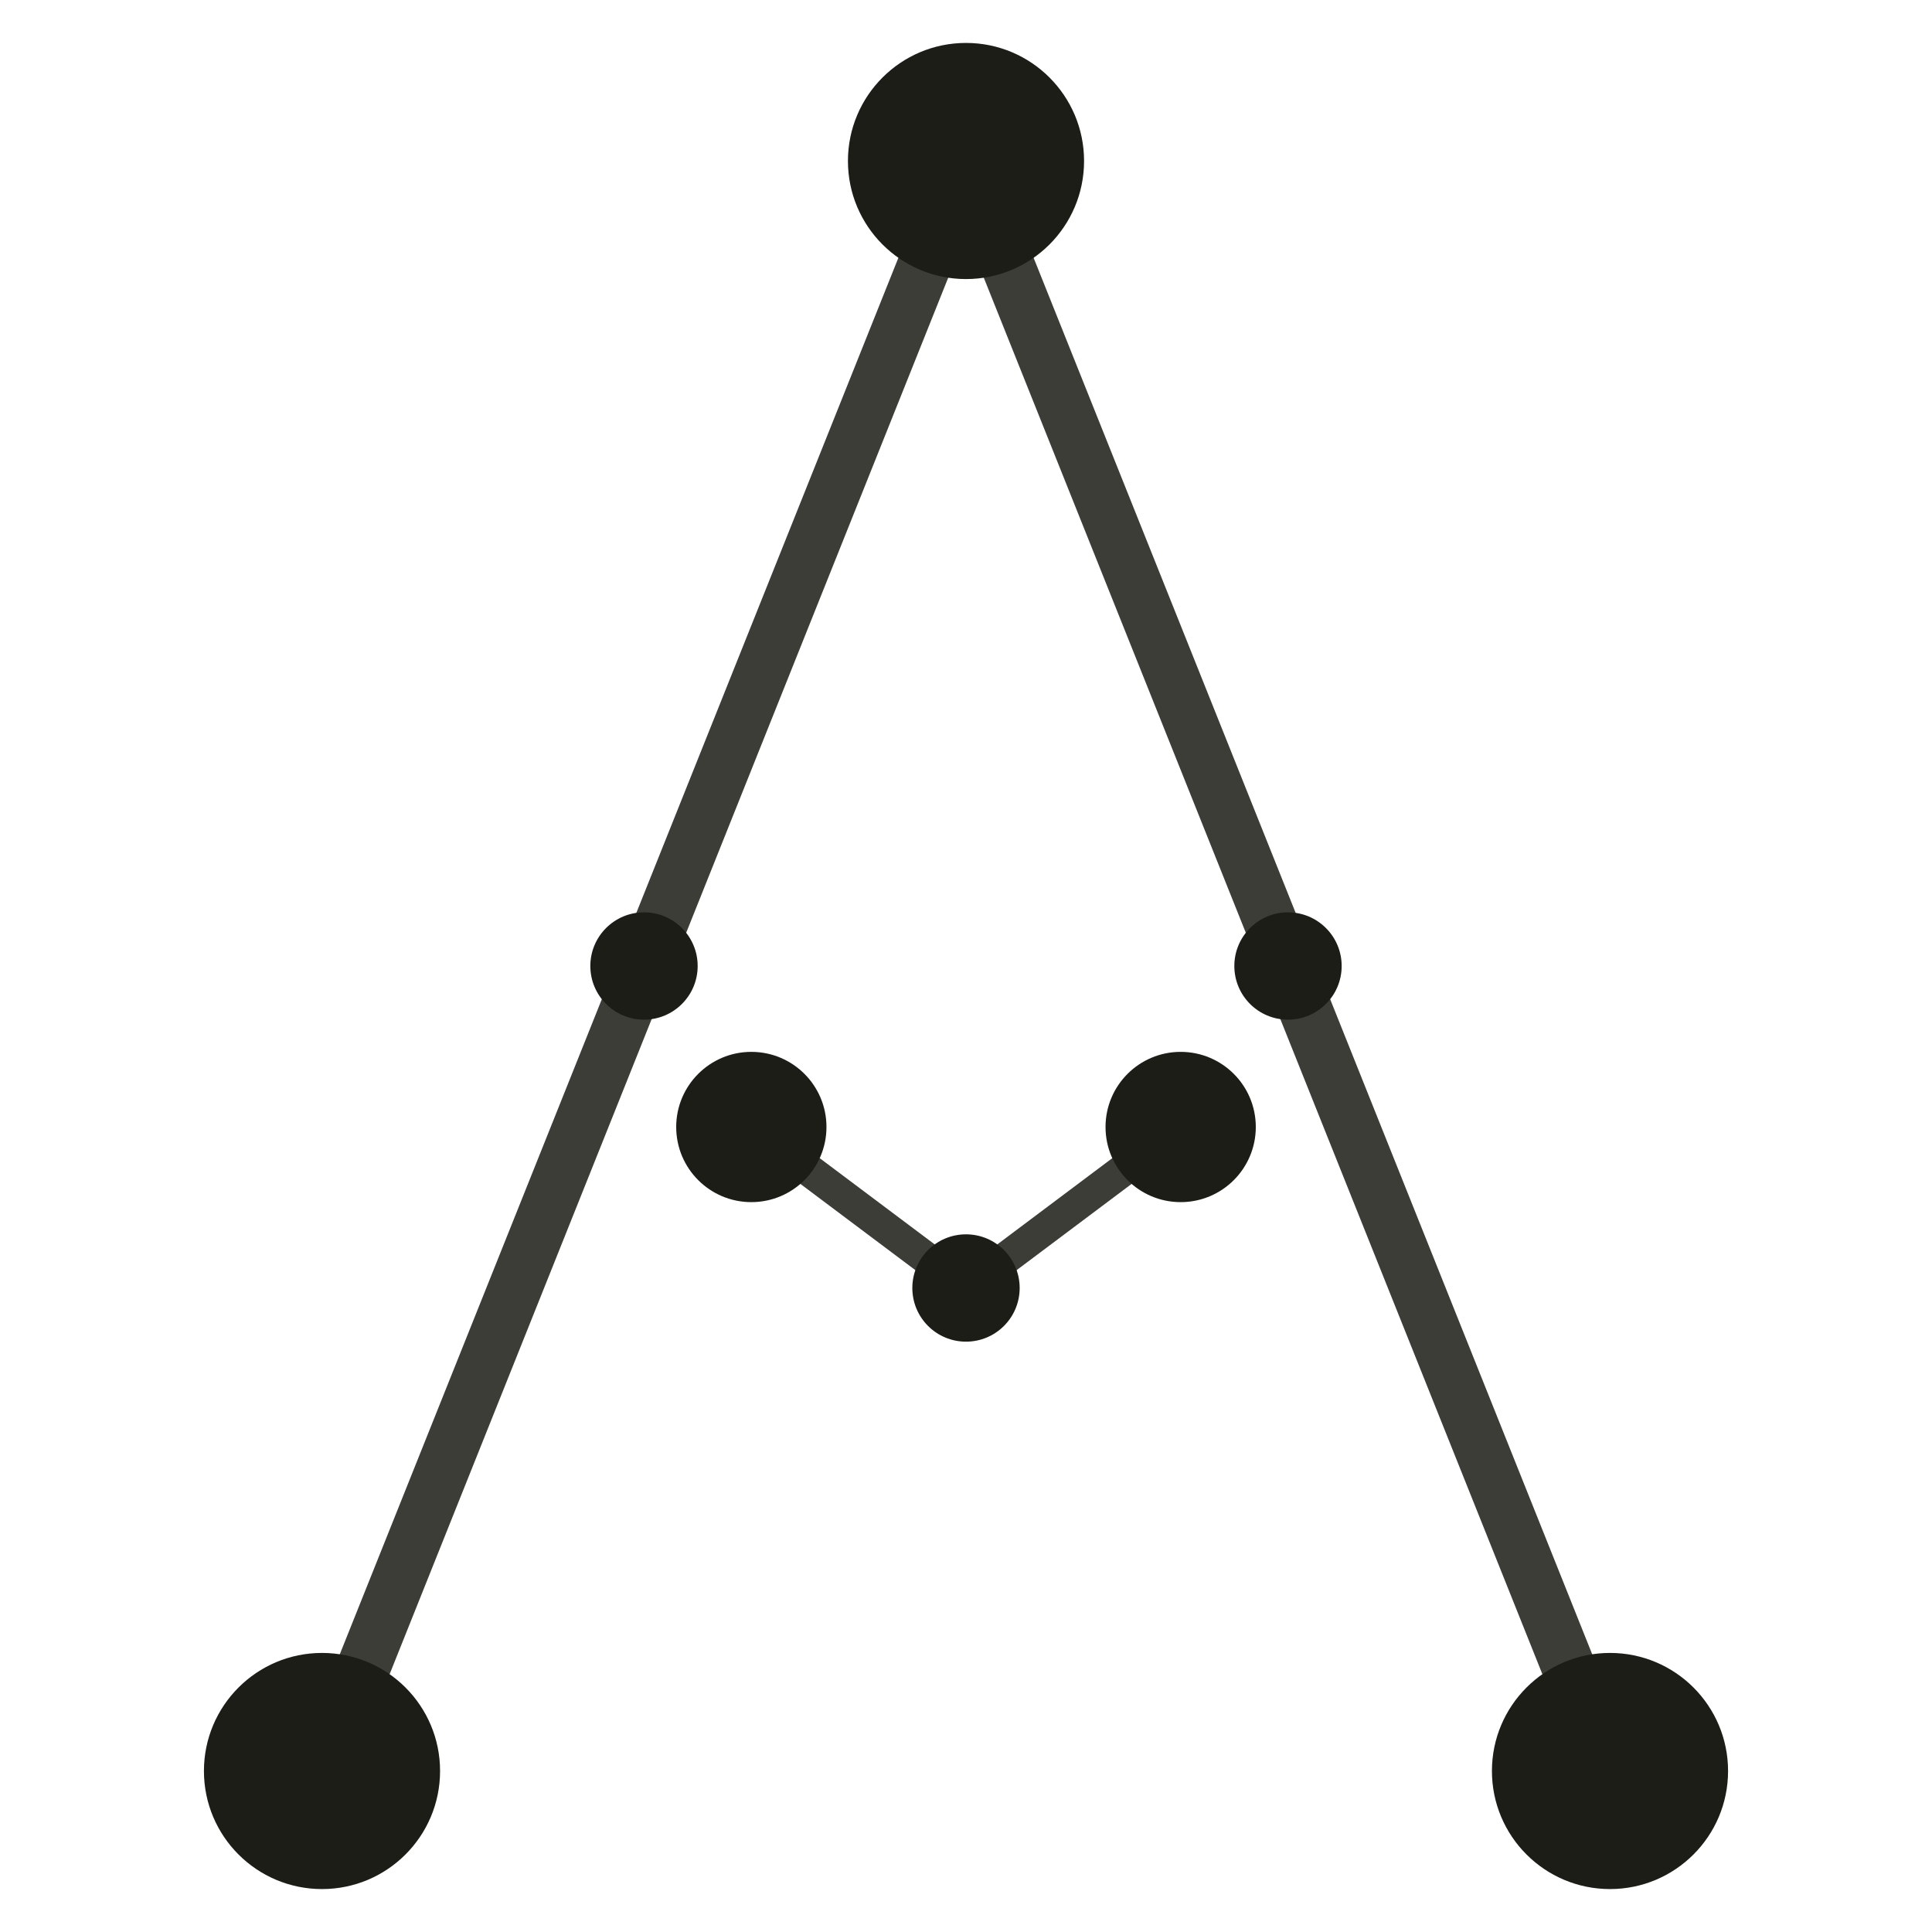
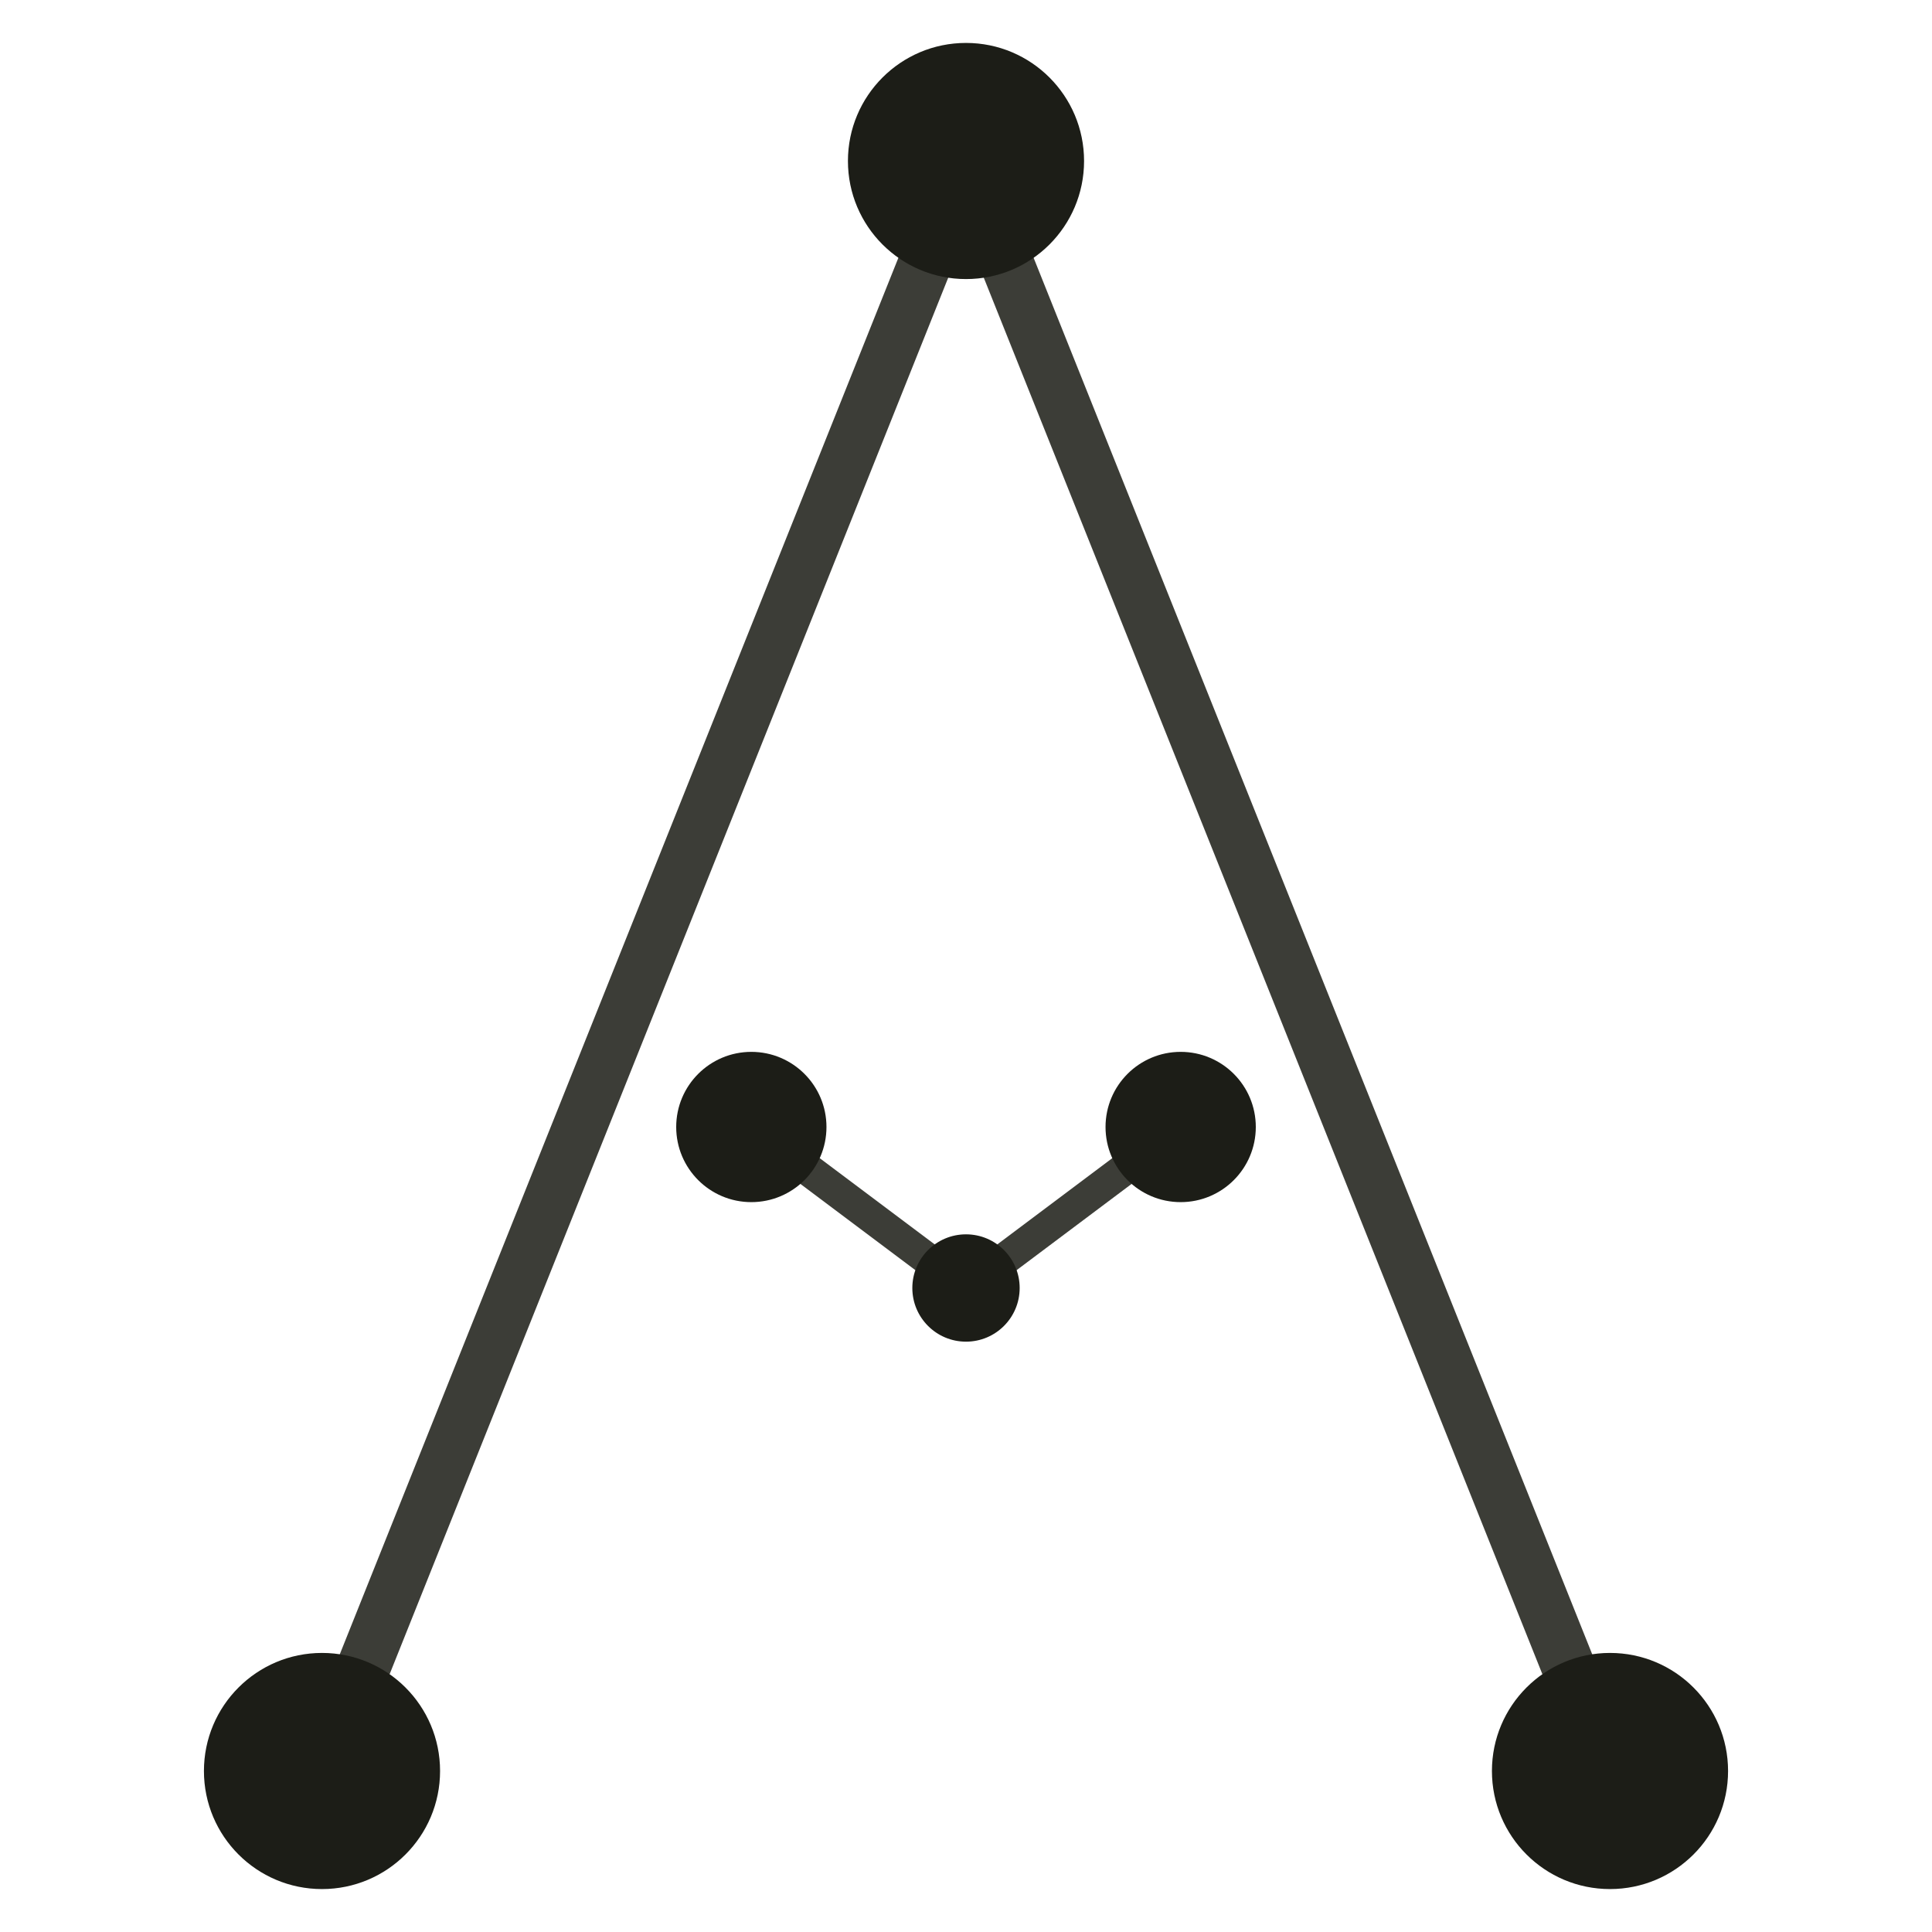
<svg xmlns="http://www.w3.org/2000/svg" width="32" height="32" fill="none" viewBox="0 0 160 180">
  <path stroke="#3c3d37" stroke-linecap="round" stroke-width="5" d="M80 15 20 165M80 15l60 150" />
  <path stroke="#3c3d37" stroke-linecap="round" stroke-width="3" d="m80 120-20-15m20 15 20-15" />
  <g fill="#1c1d17">
    <circle cx="80" cy="15" r="11" />
-     <circle cx="50" cy="90" r="5" />
-     <circle cx="110" cy="90" r="5" />
    <circle cx="20" cy="165" r="11" />
    <circle cx="140" cy="165" r="11" />
    <circle cx="60" cy="105" r="7" />
    <circle cx="100" cy="105" r="7" />
    <circle cx="80" cy="120" r="5" />
  </g>
</svg>
